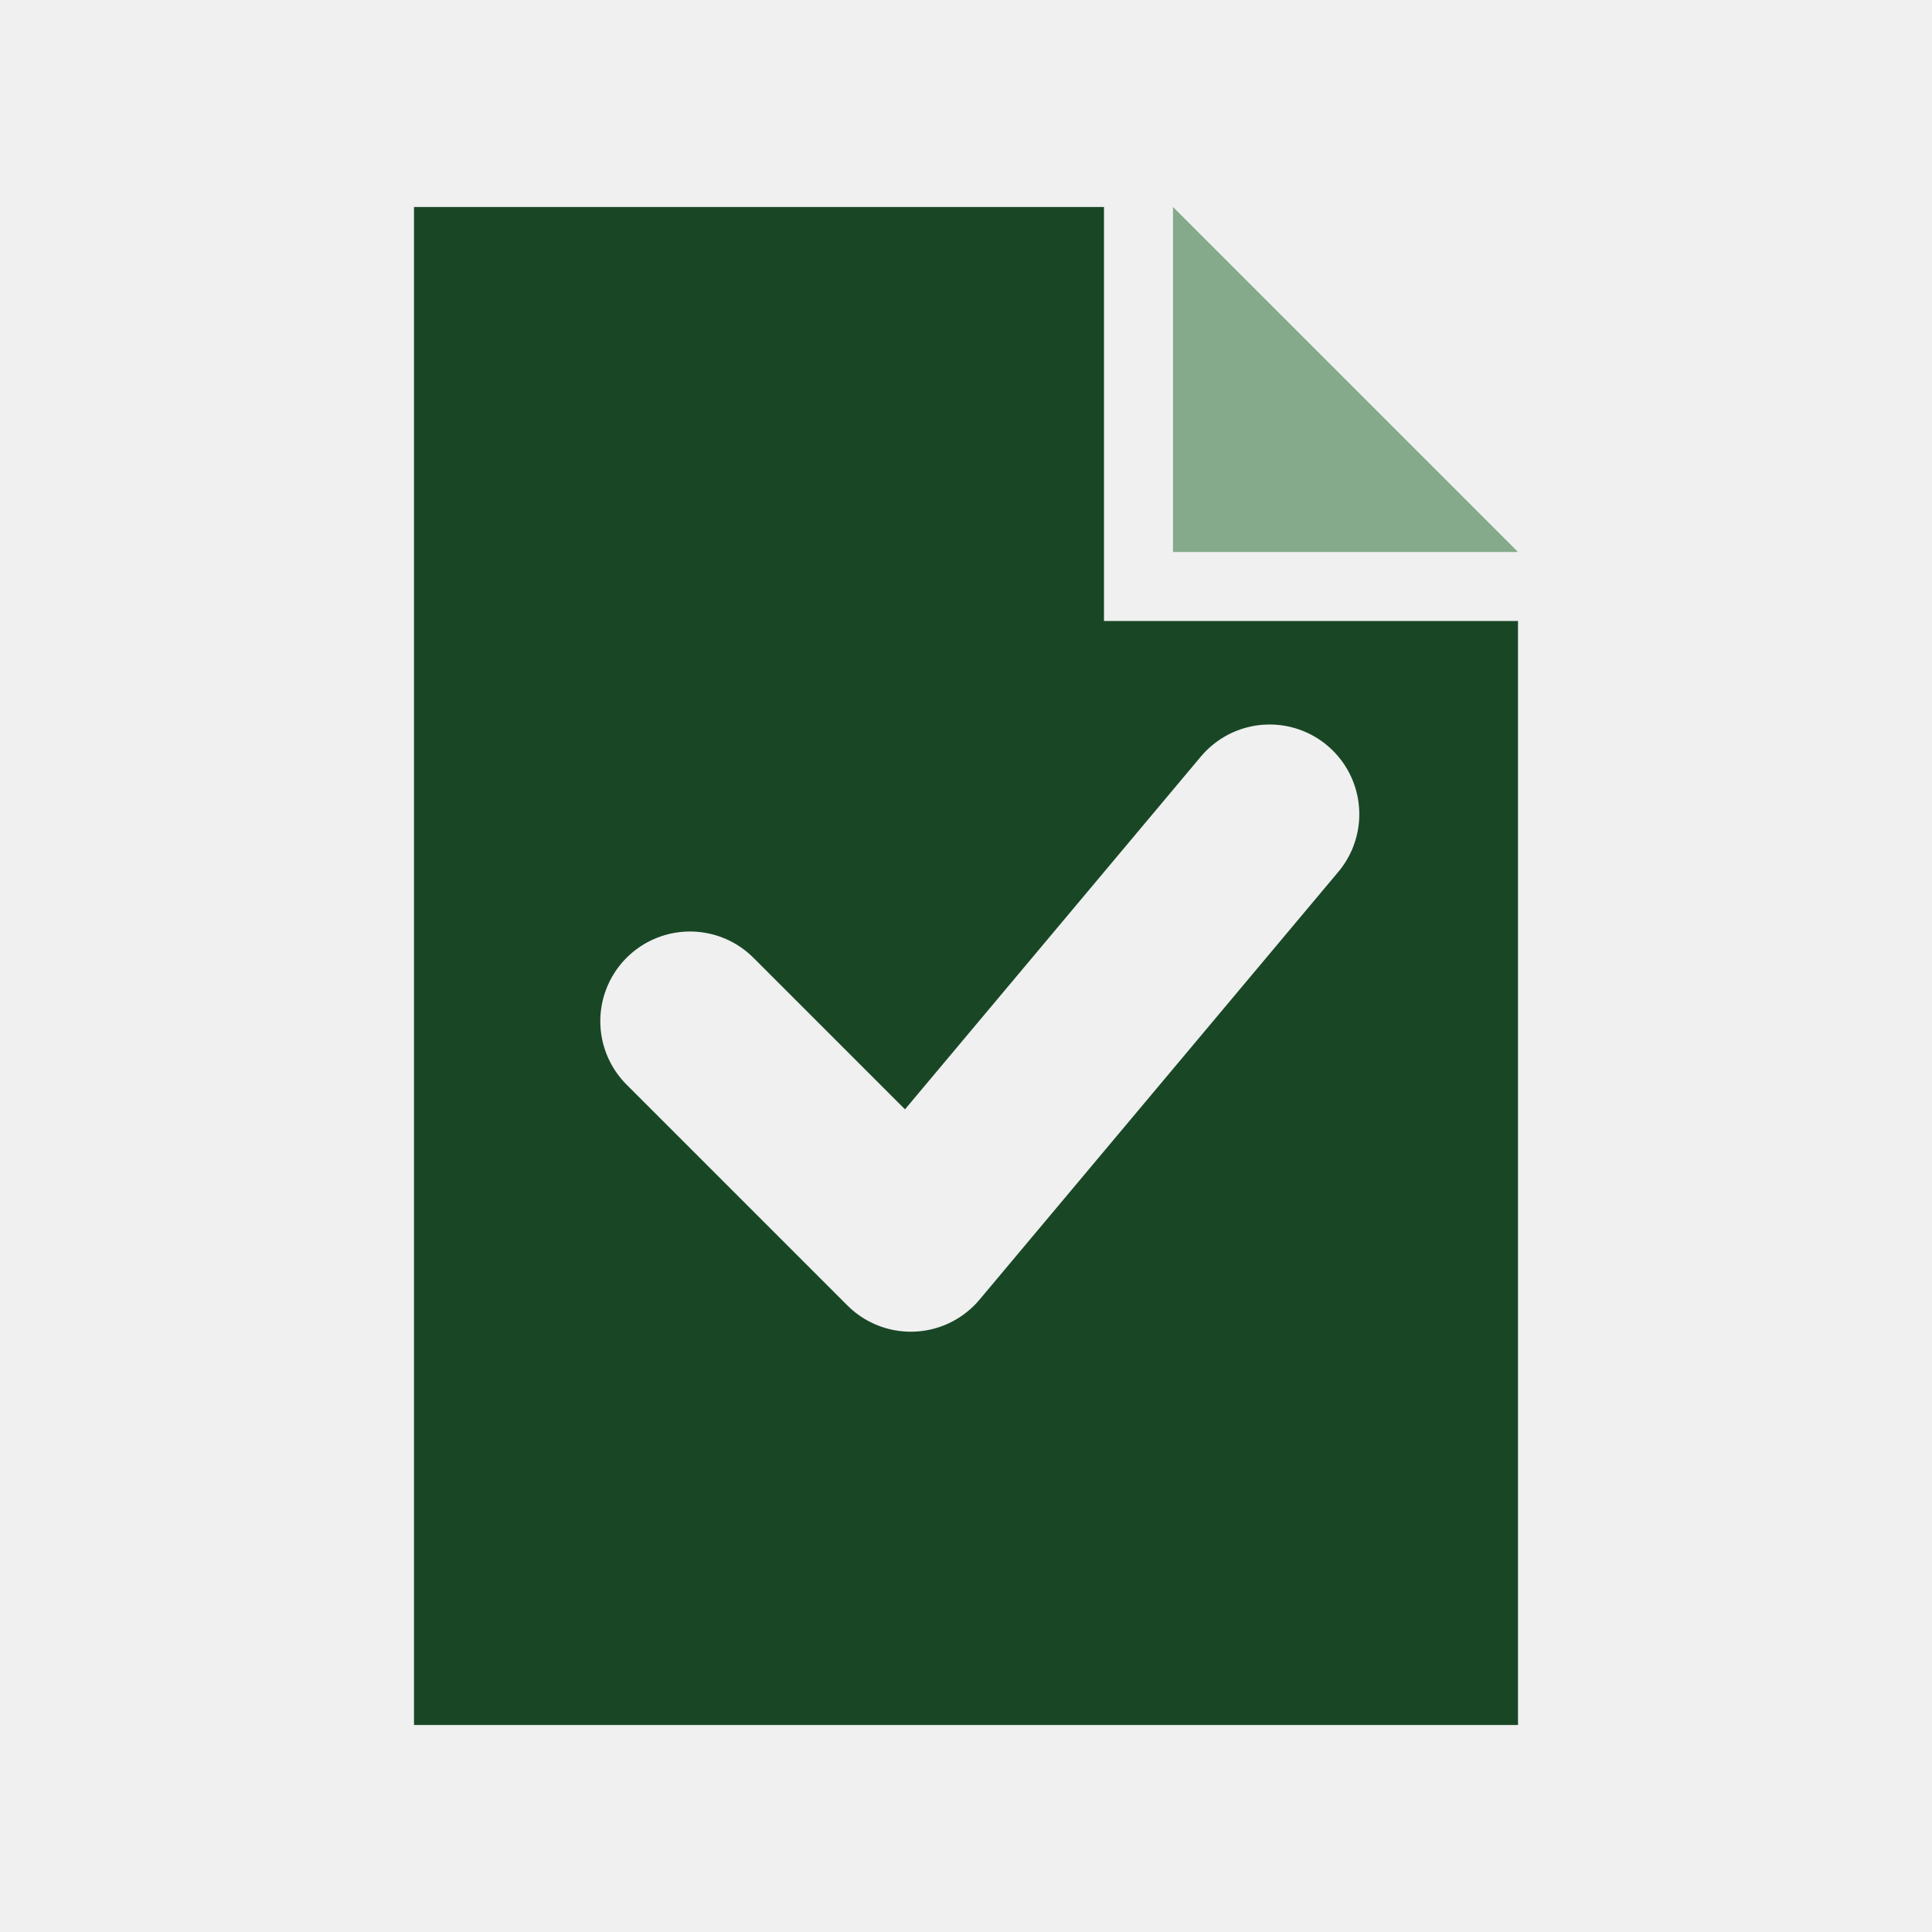
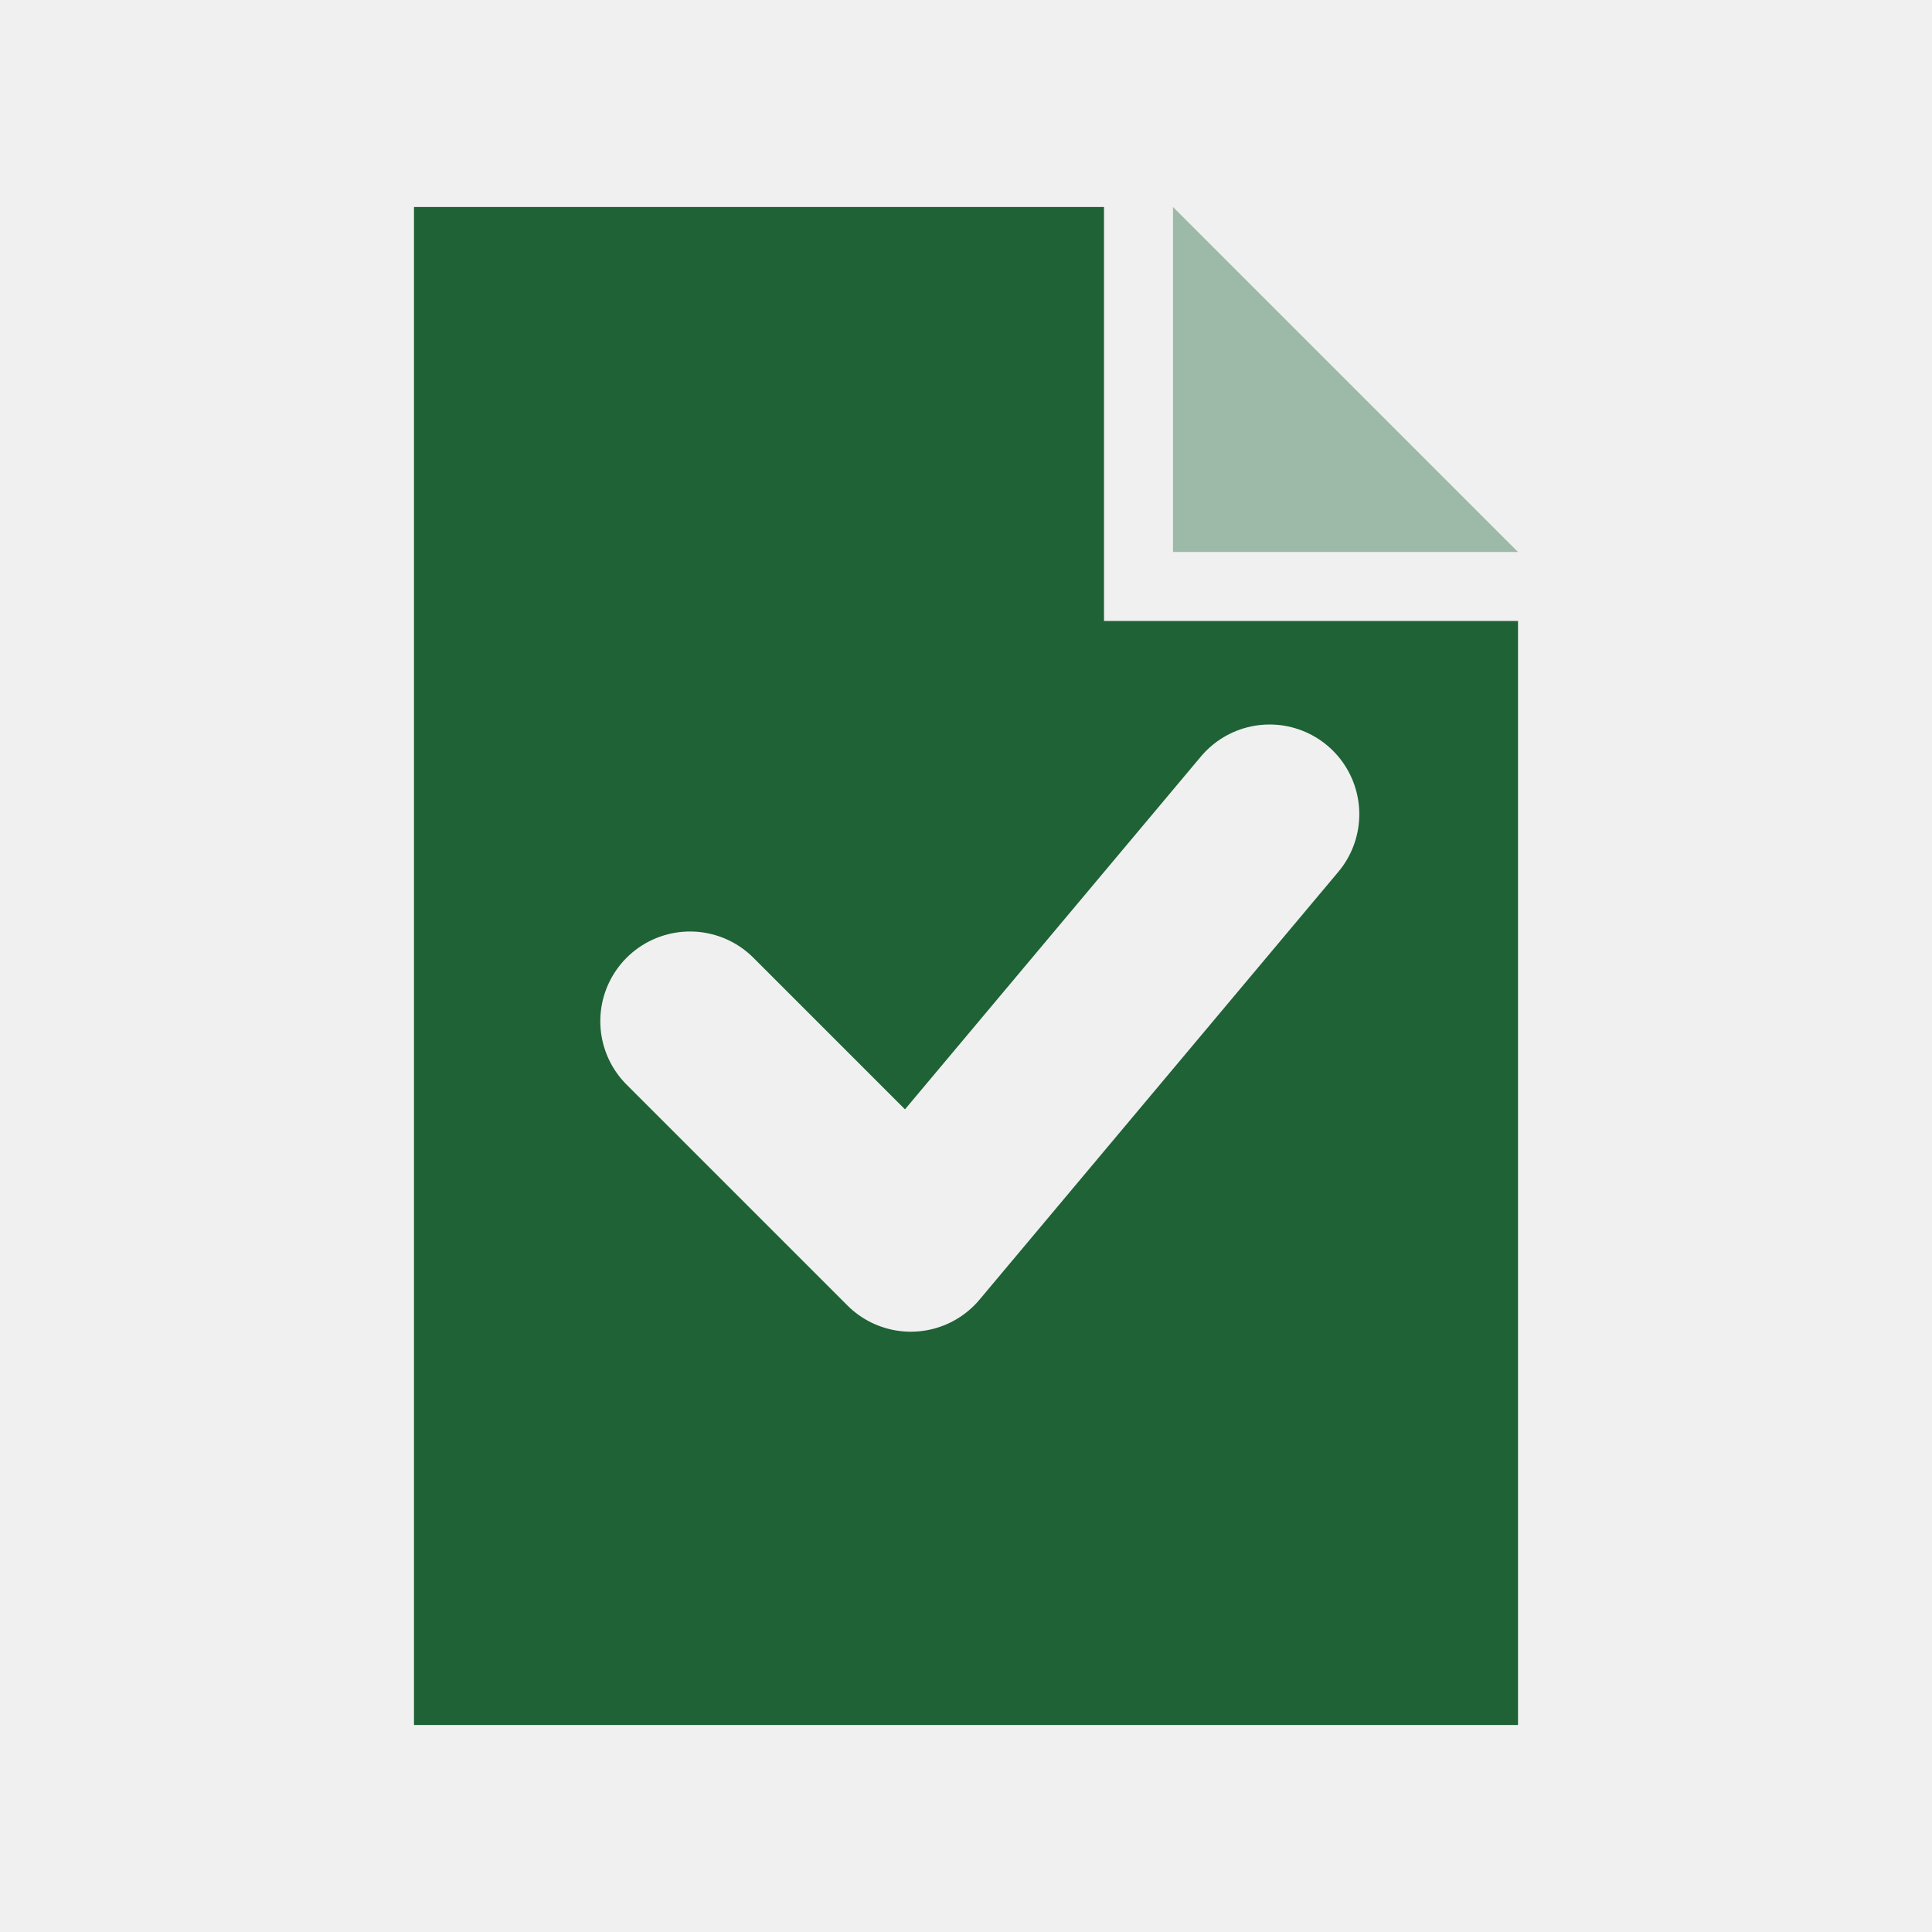
<svg xmlns="http://www.w3.org/2000/svg" width="512" height="512" viewBox="0 0 14 14">
  <defs>
    <mask id="m" maskUnits="userSpaceOnUse" x="0" y="0" width="14" height="14">
      <rect width="14" height="14" fill="#000" />
      <path d="M3 1.5H8V4.5H11V12.5H3Z" fill="#fff" />
      <path d="M5 7.4L6.6 9L9.2 5.9" fill="none" stroke="#000" stroke-width="1.3" stroke-linecap="round" stroke-linejoin="round" />
    </mask>
  </defs>
-   <rect width="14" height="14" fill="#194726" mask="url(#m)" />
-   <path d="M8.5 4H11L8.5 1.5Z" fill="#84A98B" />
+   <rect width="14" height="14" fill="#1E6236" mask="url(#m)" />
+   <path d="M8.5 4H11L8.5 1.5Z" fill="#9CBAA7" />
</svg>
